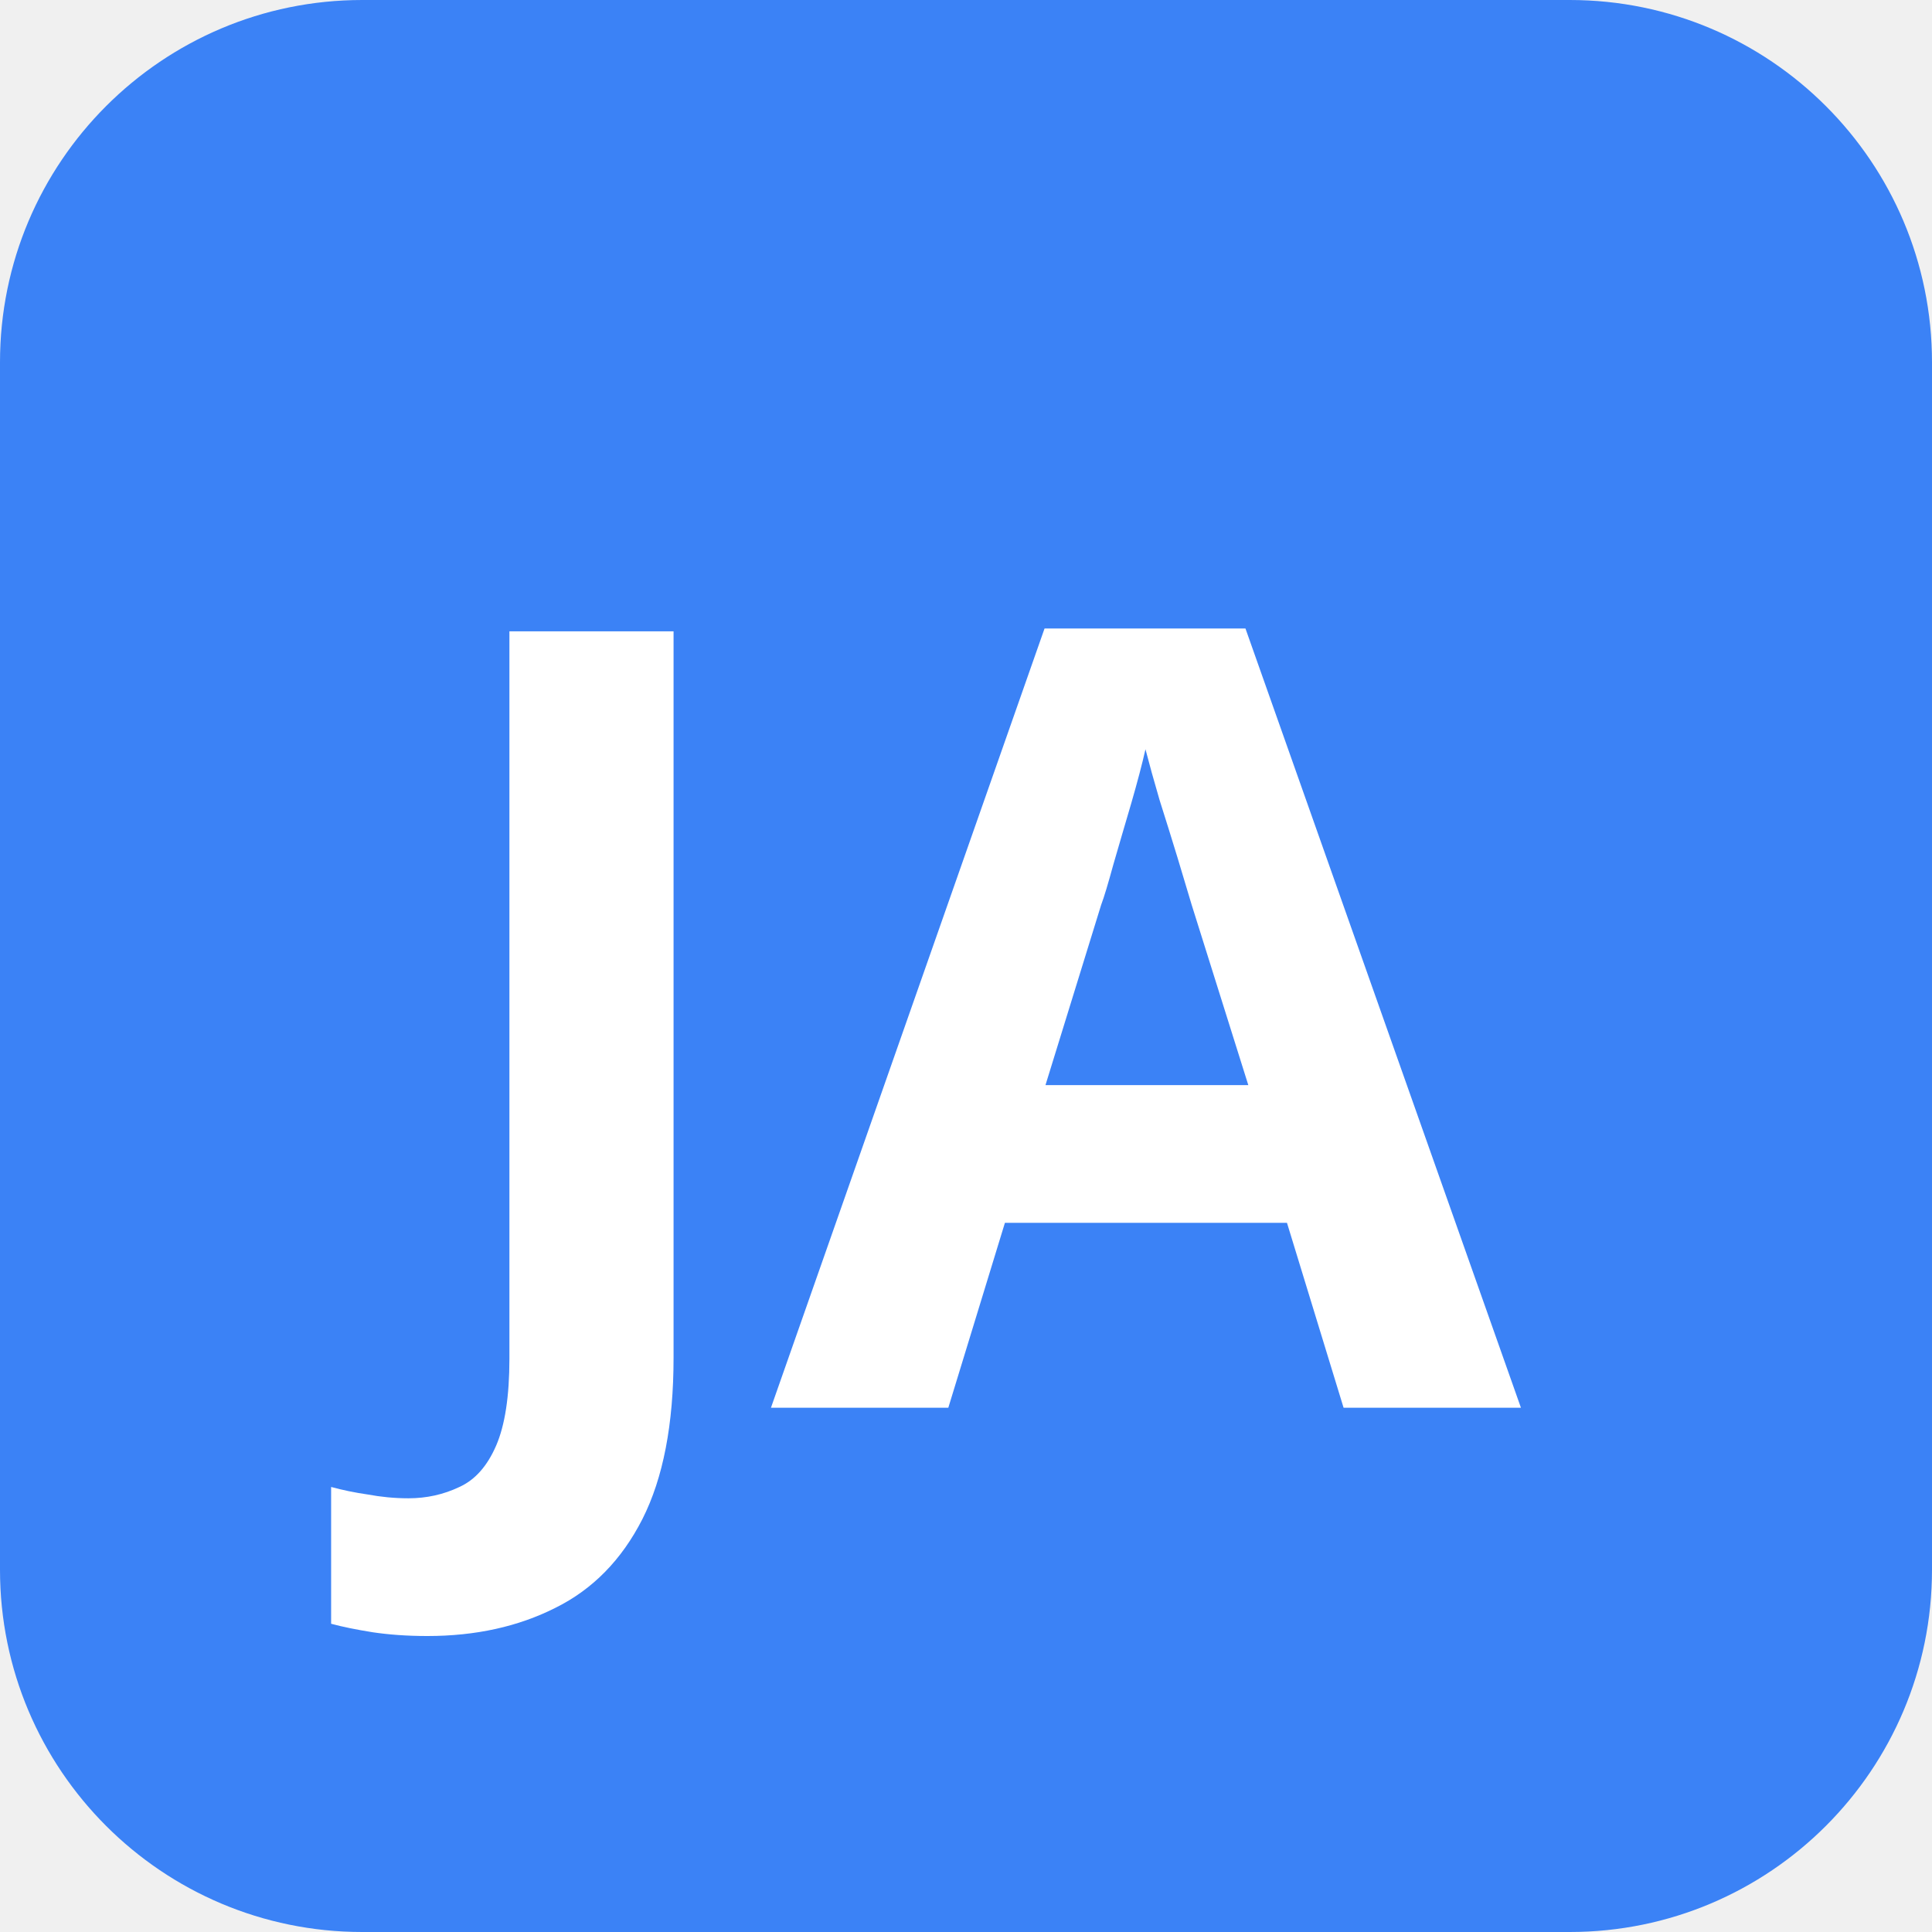
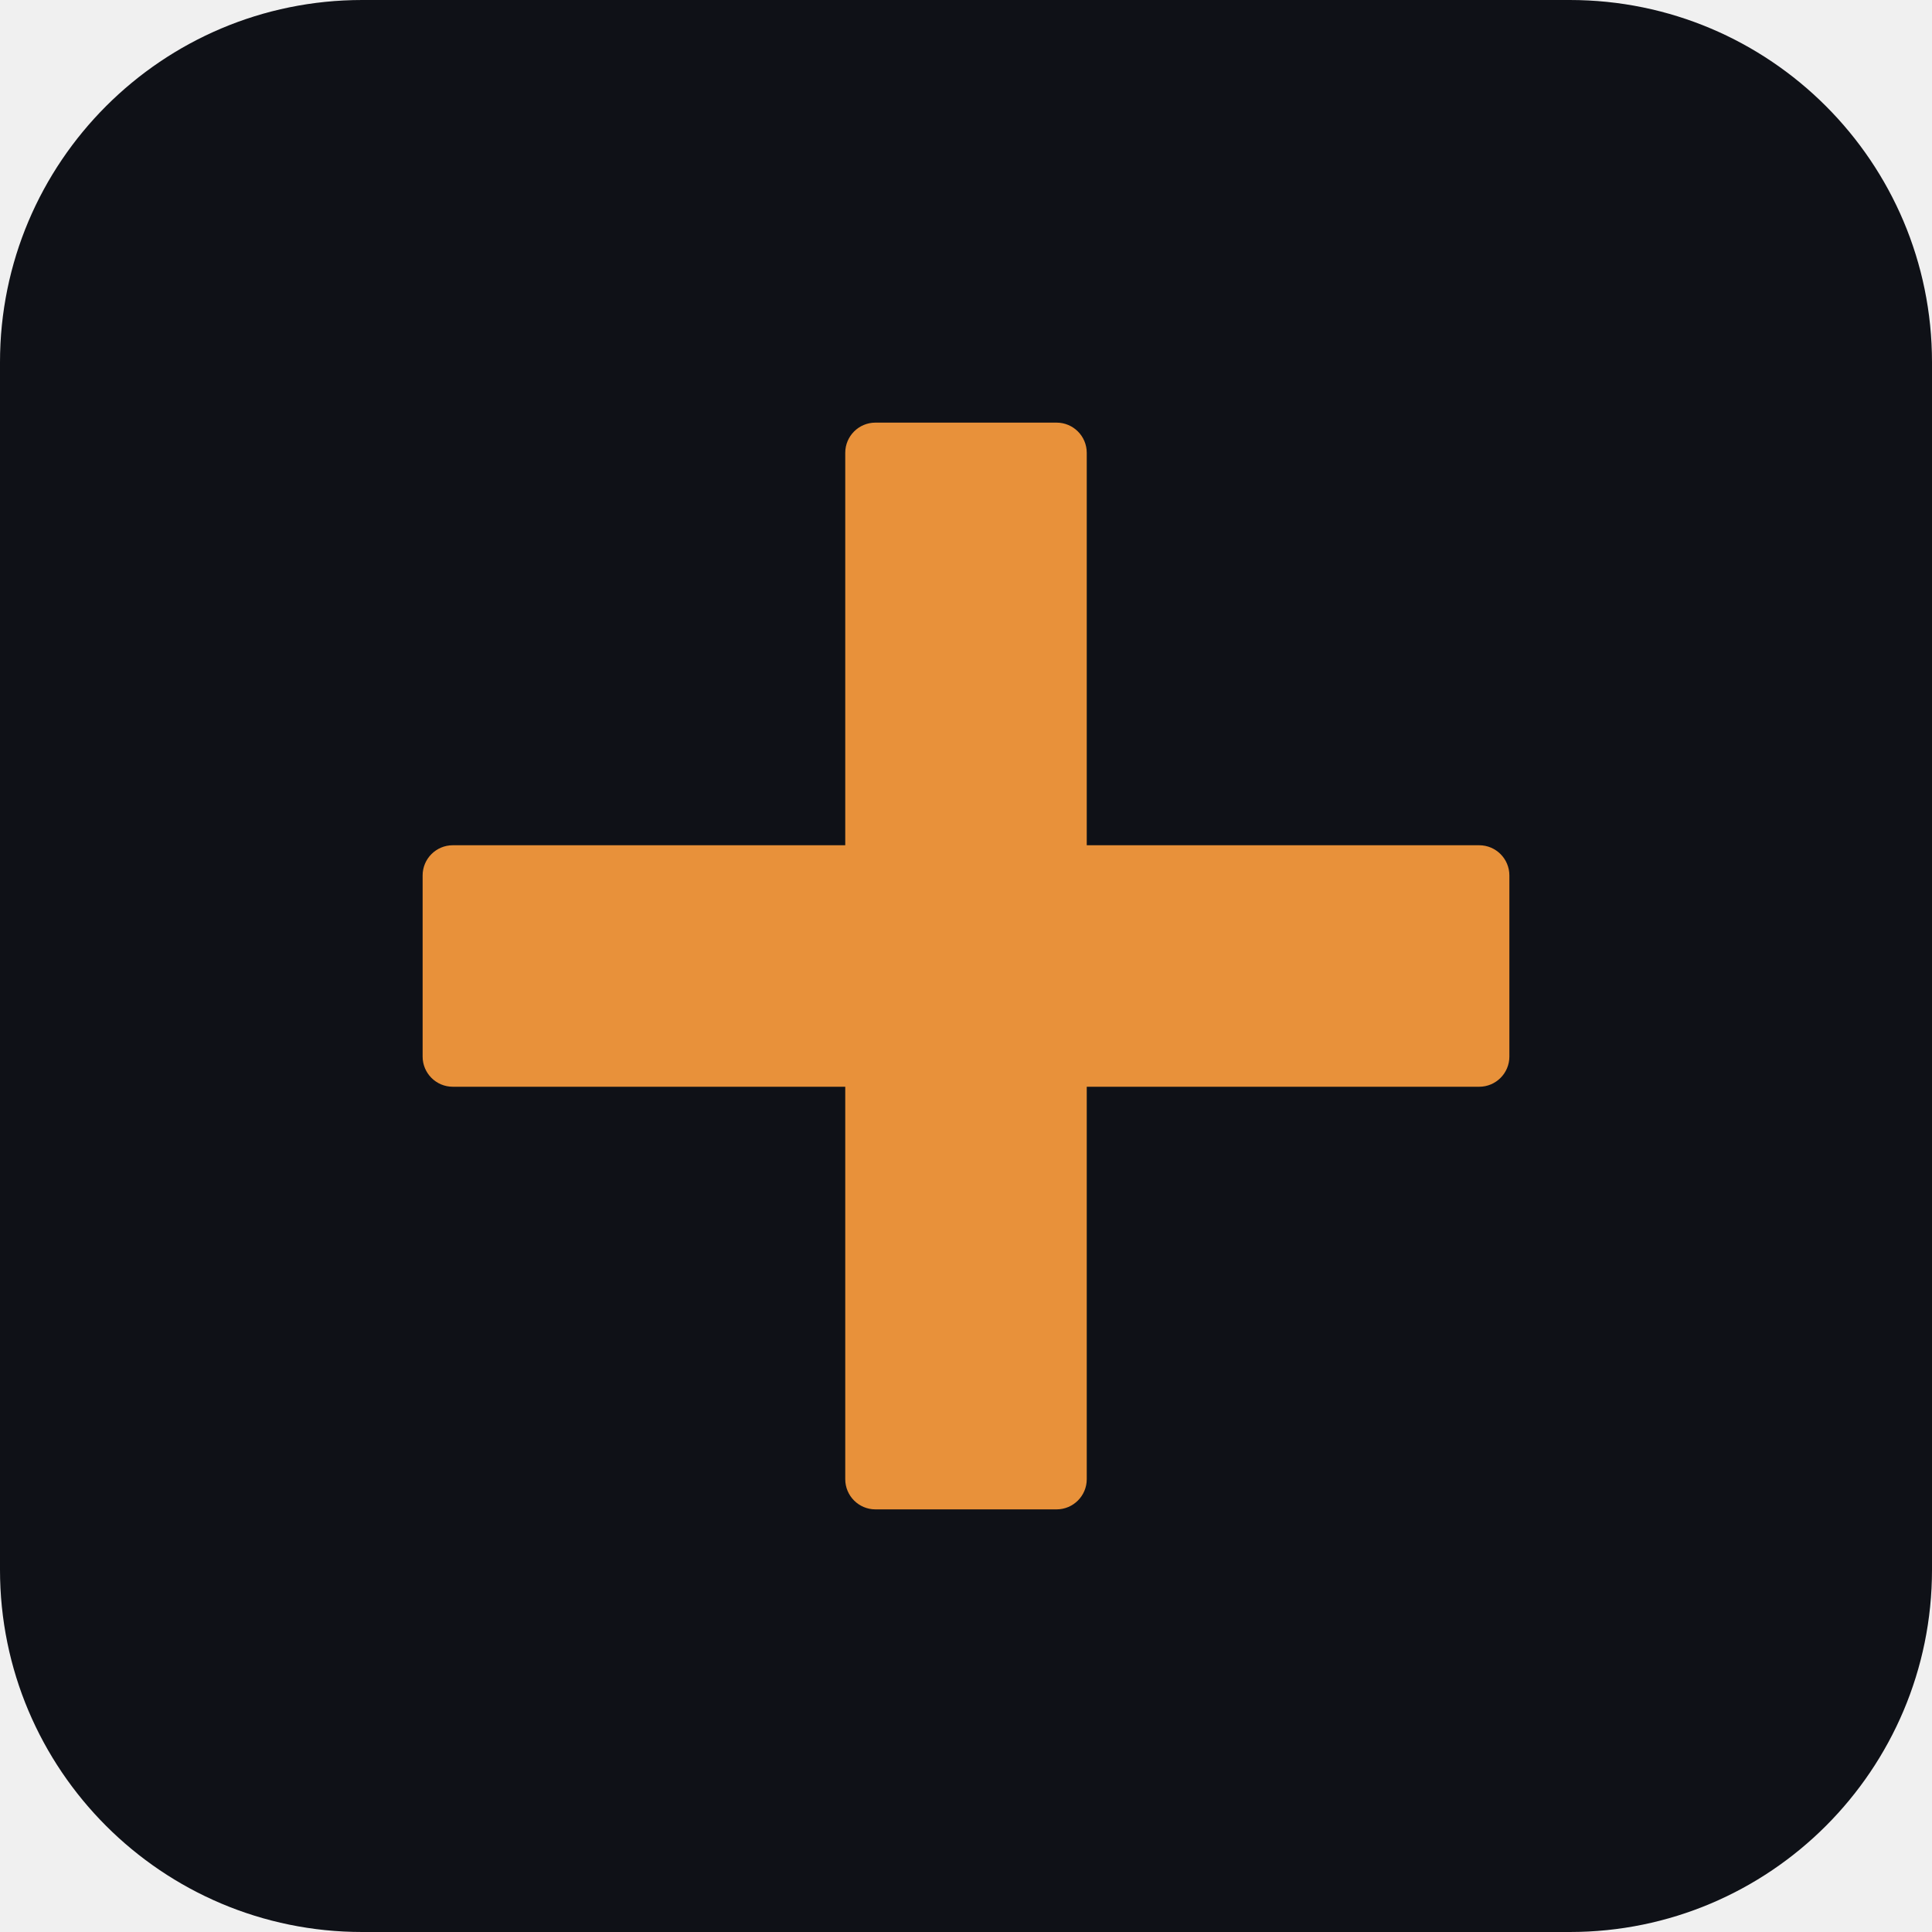
<svg xmlns="http://www.w3.org/2000/svg" viewBox="0 0 32 32">
-   <rect width="32" height="32" rx="6" fill="#3B82F6" />
-   <text x="50%" y="53%" dominant-baseline="middle" text-anchor="middle" font-family="system-ui, sans-serif" font-weight="700" font-size="18" fill="white">JA</text>
+   <rect width="32" height="32" rx="6" fill="#0F1117" />
+   <rect x="14" y="7" width="4" height="18" rx="0.5" fill="#E8913A" />
+   <rect x="7" y="14" width="18" height="4" rx="0.5" fill="#E8913A" />
</svg>
